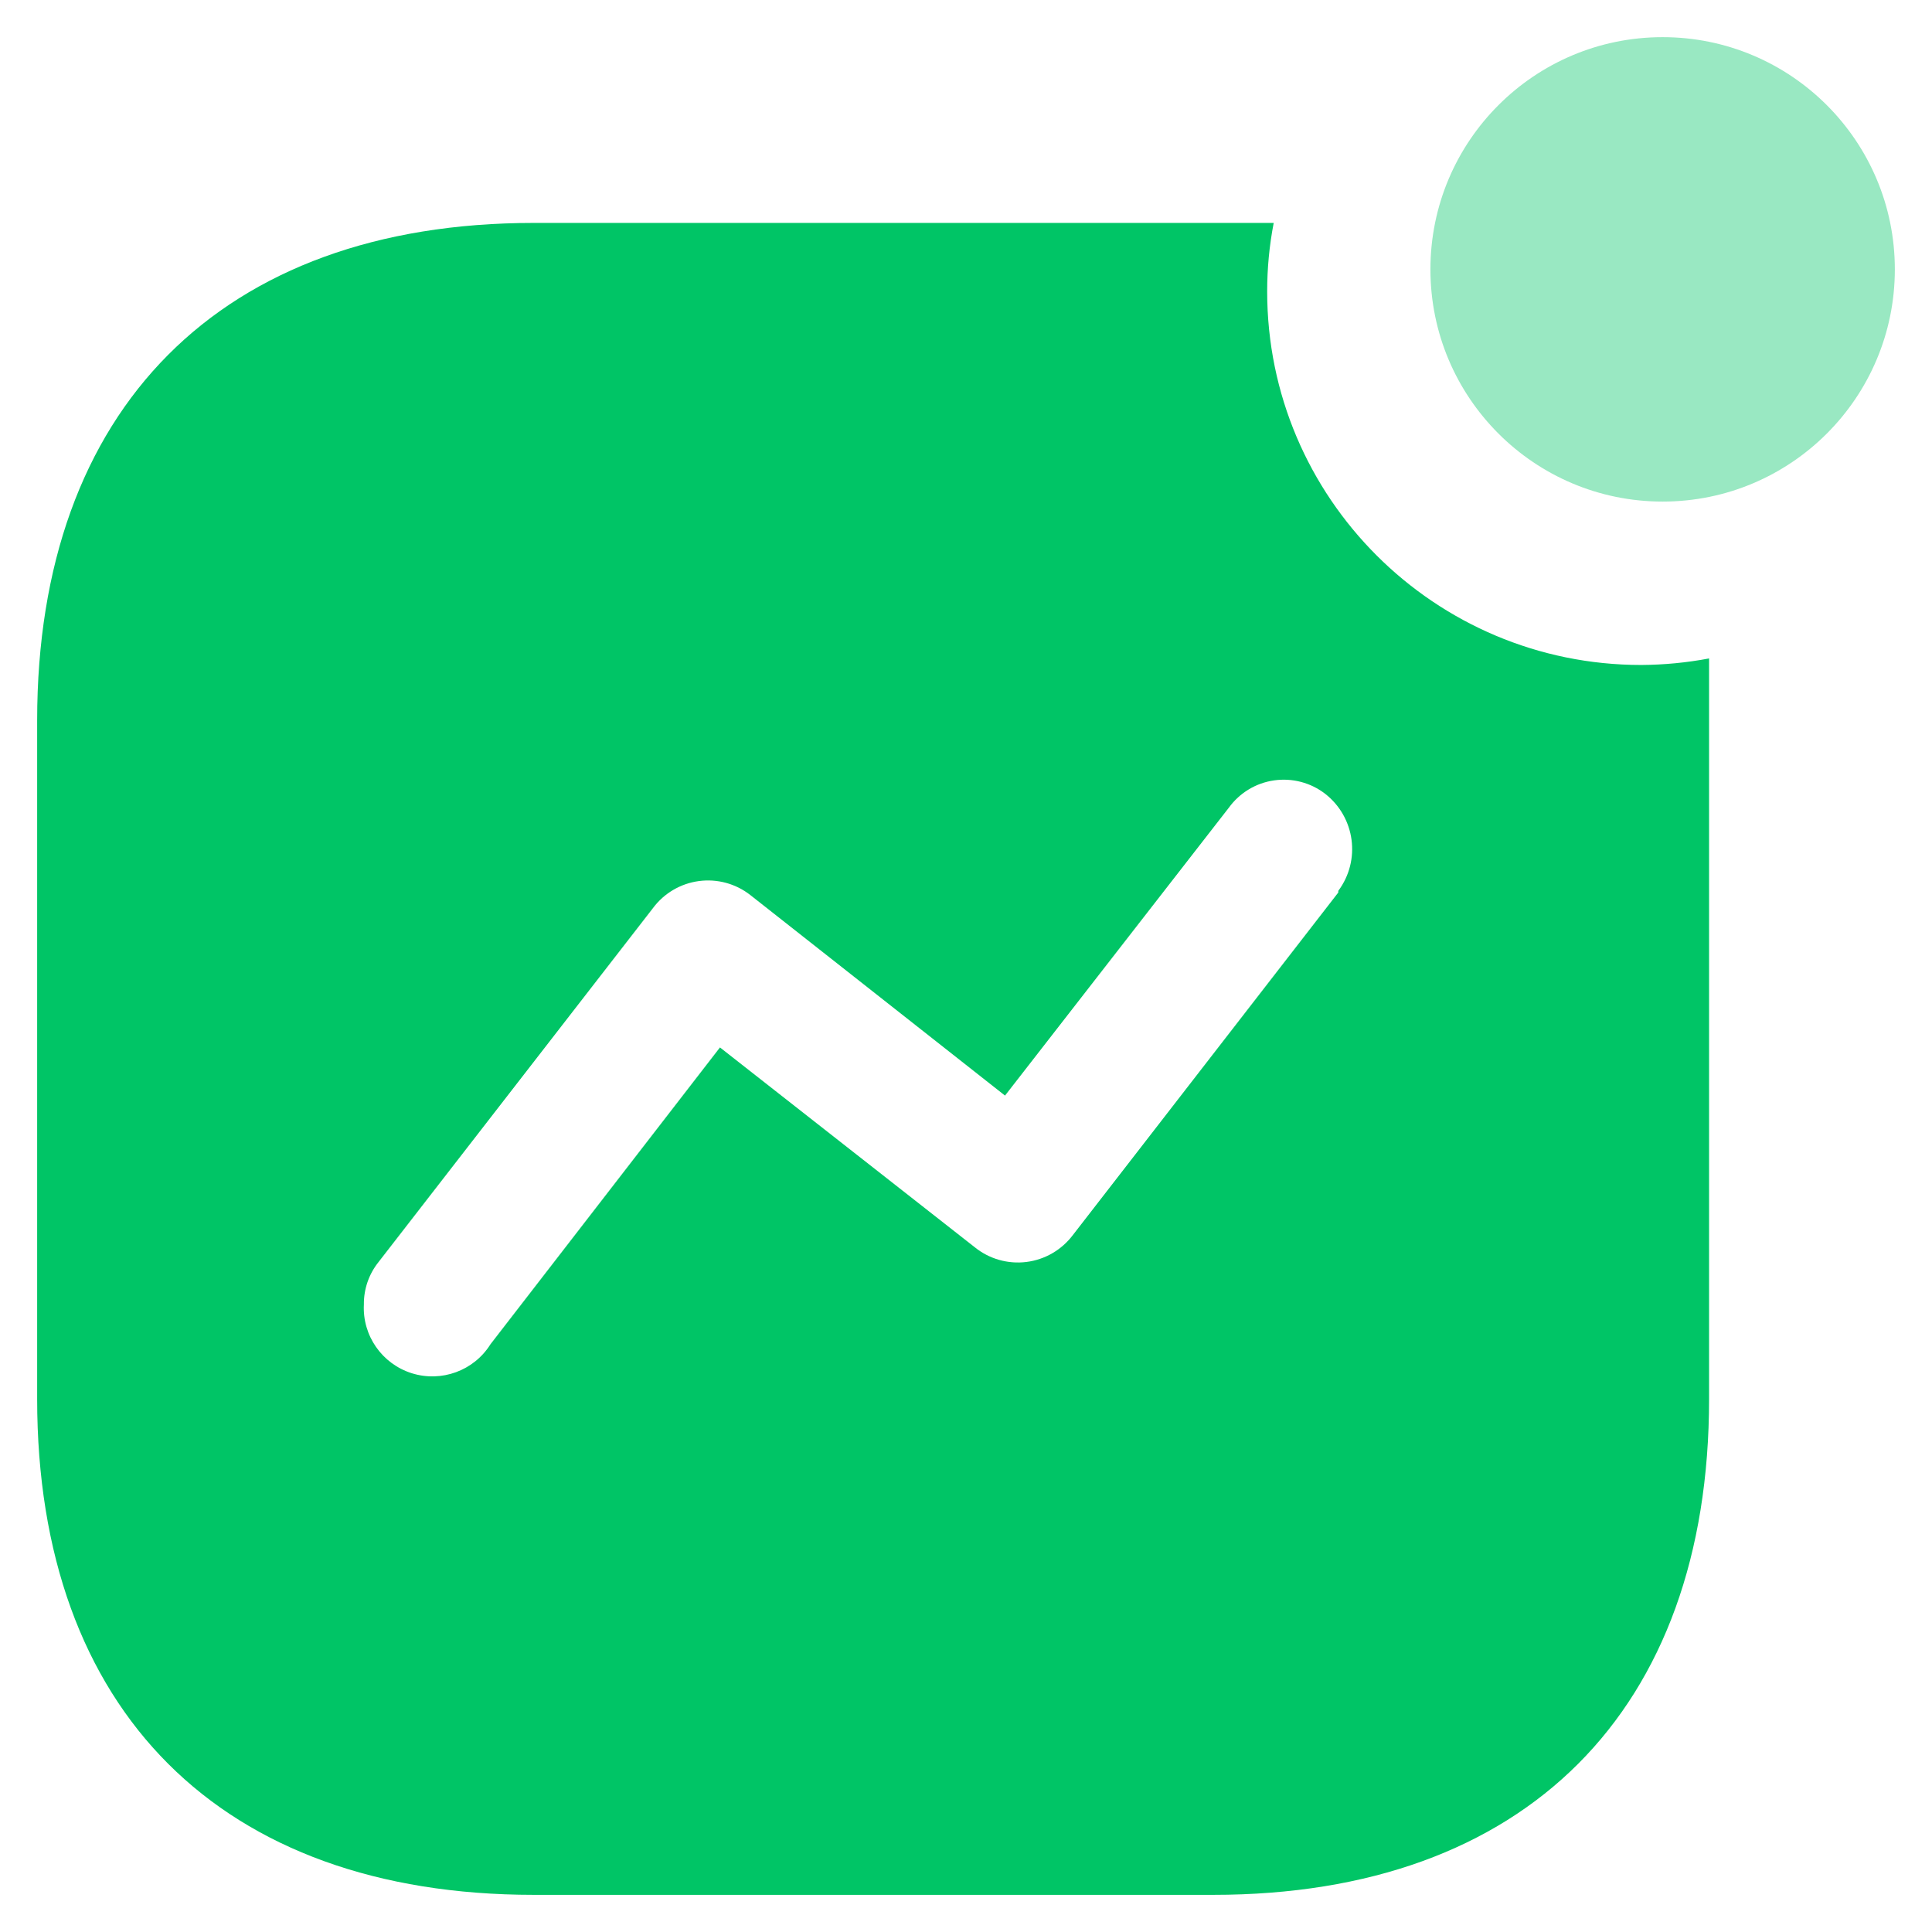
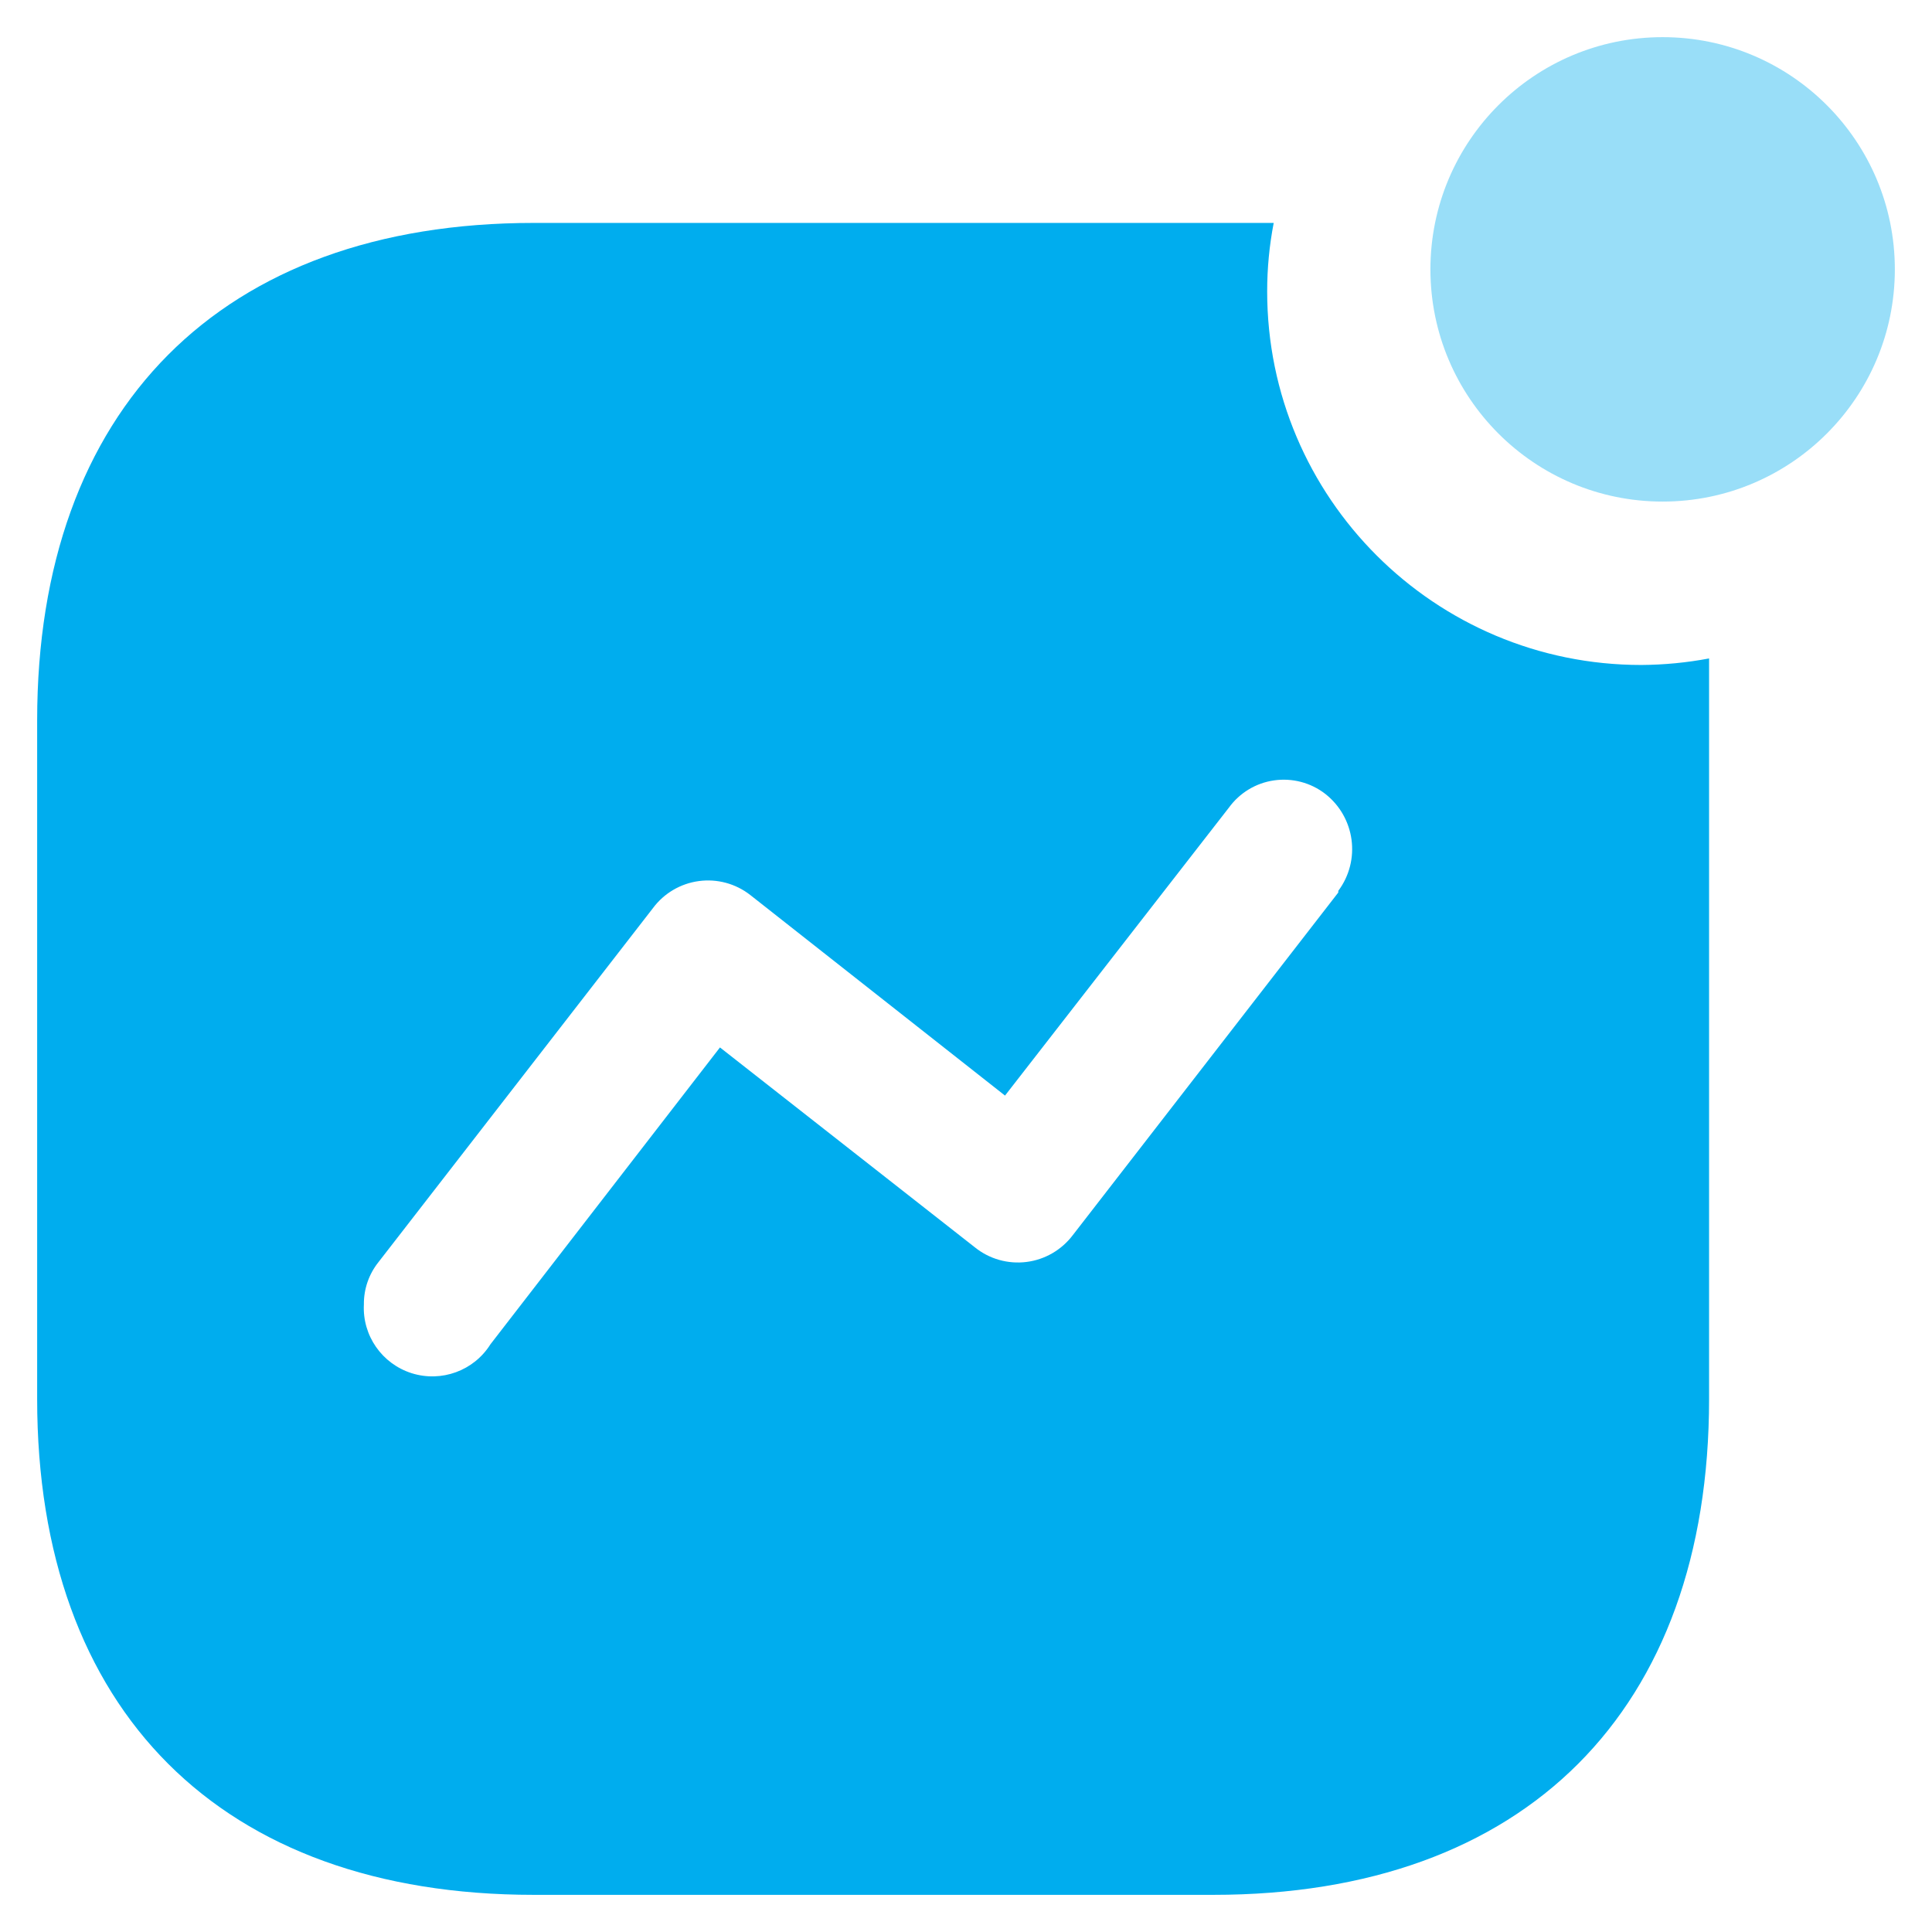
<svg xmlns="http://www.w3.org/2000/svg" width="26" height="26" viewBox="0 0 26 26" fill="none">
-   <path fill-rule="evenodd" clip-rule="evenodd" d="M17.053 3.922C17.053 6.698 19.307 8.949 22.088 8.949C22.394 8.947 22.699 8.918 23 8.861V18.827C23 23.02 20.527 25.5 16.328 25.5H7.183C2.973 25.5 0.5 23.02 0.5 18.827V9.695C0.5 5.502 2.973 3 7.183 3H17.141C17.082 3.304 17.053 3.613 17.053 3.922ZM14.438 16.621L18.01 12.011V11.989C18.316 11.578 18.238 10.999 17.834 10.683C17.639 10.532 17.39 10.467 17.146 10.502C16.901 10.537 16.682 10.67 16.537 10.87L13.525 14.744L10.096 12.044C9.9 11.891 9.651 11.824 9.405 11.857C9.159 11.89 8.936 12.021 8.788 12.22L5.095 16.983C4.965 17.145 4.895 17.346 4.897 17.554C4.875 17.973 5.14 18.353 5.54 18.48C5.941 18.606 6.377 18.447 6.6 18.091L9.689 14.096L13.118 16.785C13.313 16.943 13.564 17.014 13.813 16.983C14.062 16.952 14.287 16.821 14.438 16.621Z" fill="#00C566" />
-   <circle opacity="0.4" cx="22.375" cy="3.625" r="3.125" fill="#00C566" />
+   <path fill-rule="evenodd" clip-rule="evenodd" d="M17.053 3.922C17.053 6.698 19.307 8.949 22.088 8.949C22.394 8.947 22.699 8.918 23 8.861V18.827C23 23.02 20.527 25.5 16.328 25.5H7.183C2.973 25.5 0.5 23.02 0.5 18.827V9.695C0.5 5.502 2.973 3 7.183 3H17.141C17.082 3.304 17.053 3.613 17.053 3.922ZM14.438 16.621L18.01 12.011V11.989C18.316 11.578 18.238 10.999 17.834 10.683C17.639 10.532 17.39 10.467 17.146 10.502C16.901 10.537 16.682 10.67 16.537 10.87L13.525 14.744L10.096 12.044C9.9 11.891 9.651 11.824 9.405 11.857C9.159 11.89 8.936 12.021 8.788 12.22L5.095 16.983C4.965 17.145 4.895 17.346 4.897 17.554C4.875 17.973 5.14 18.353 5.54 18.48C5.941 18.606 6.377 18.447 6.6 18.091L9.689 14.096L13.118 16.785C13.313 16.943 13.564 17.014 13.813 16.983C14.062 16.952 14.287 16.821 14.438 16.621Z" fill="#00ADEE" />
+   <circle opacity="0.4" cx="22.375" cy="3.625" r="3.125" fill="#00ADEE" />
</svg>
